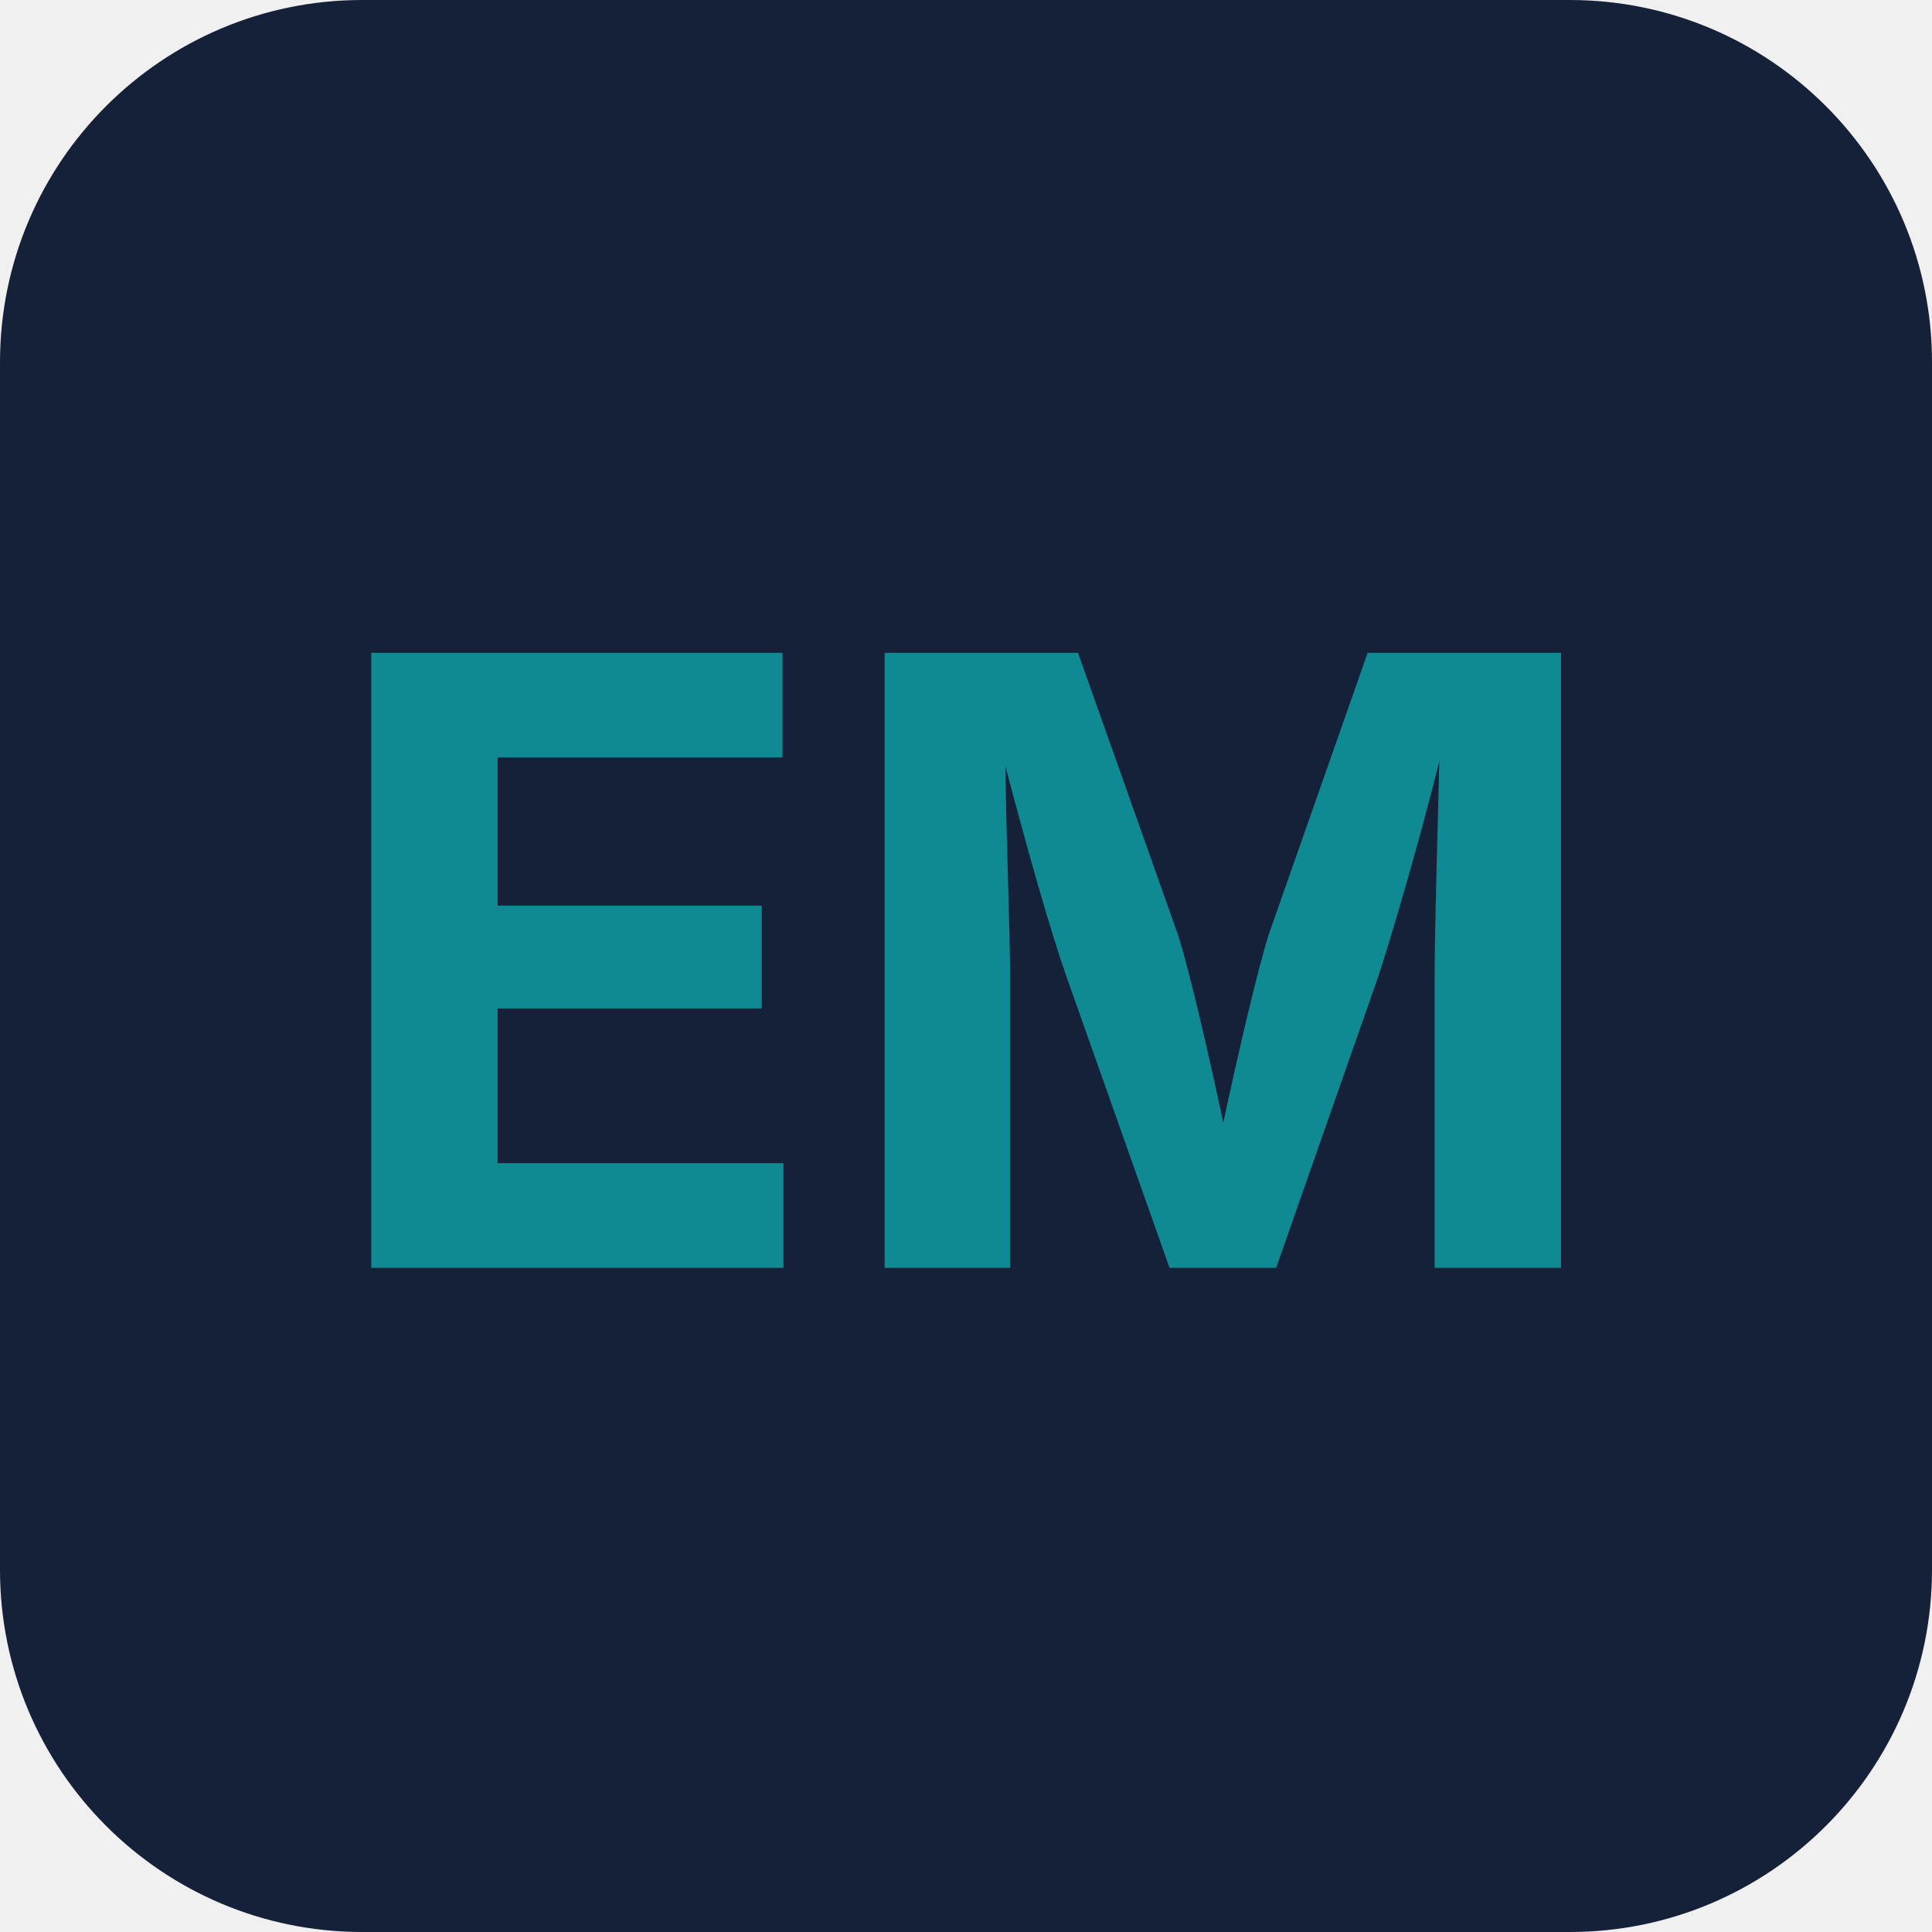
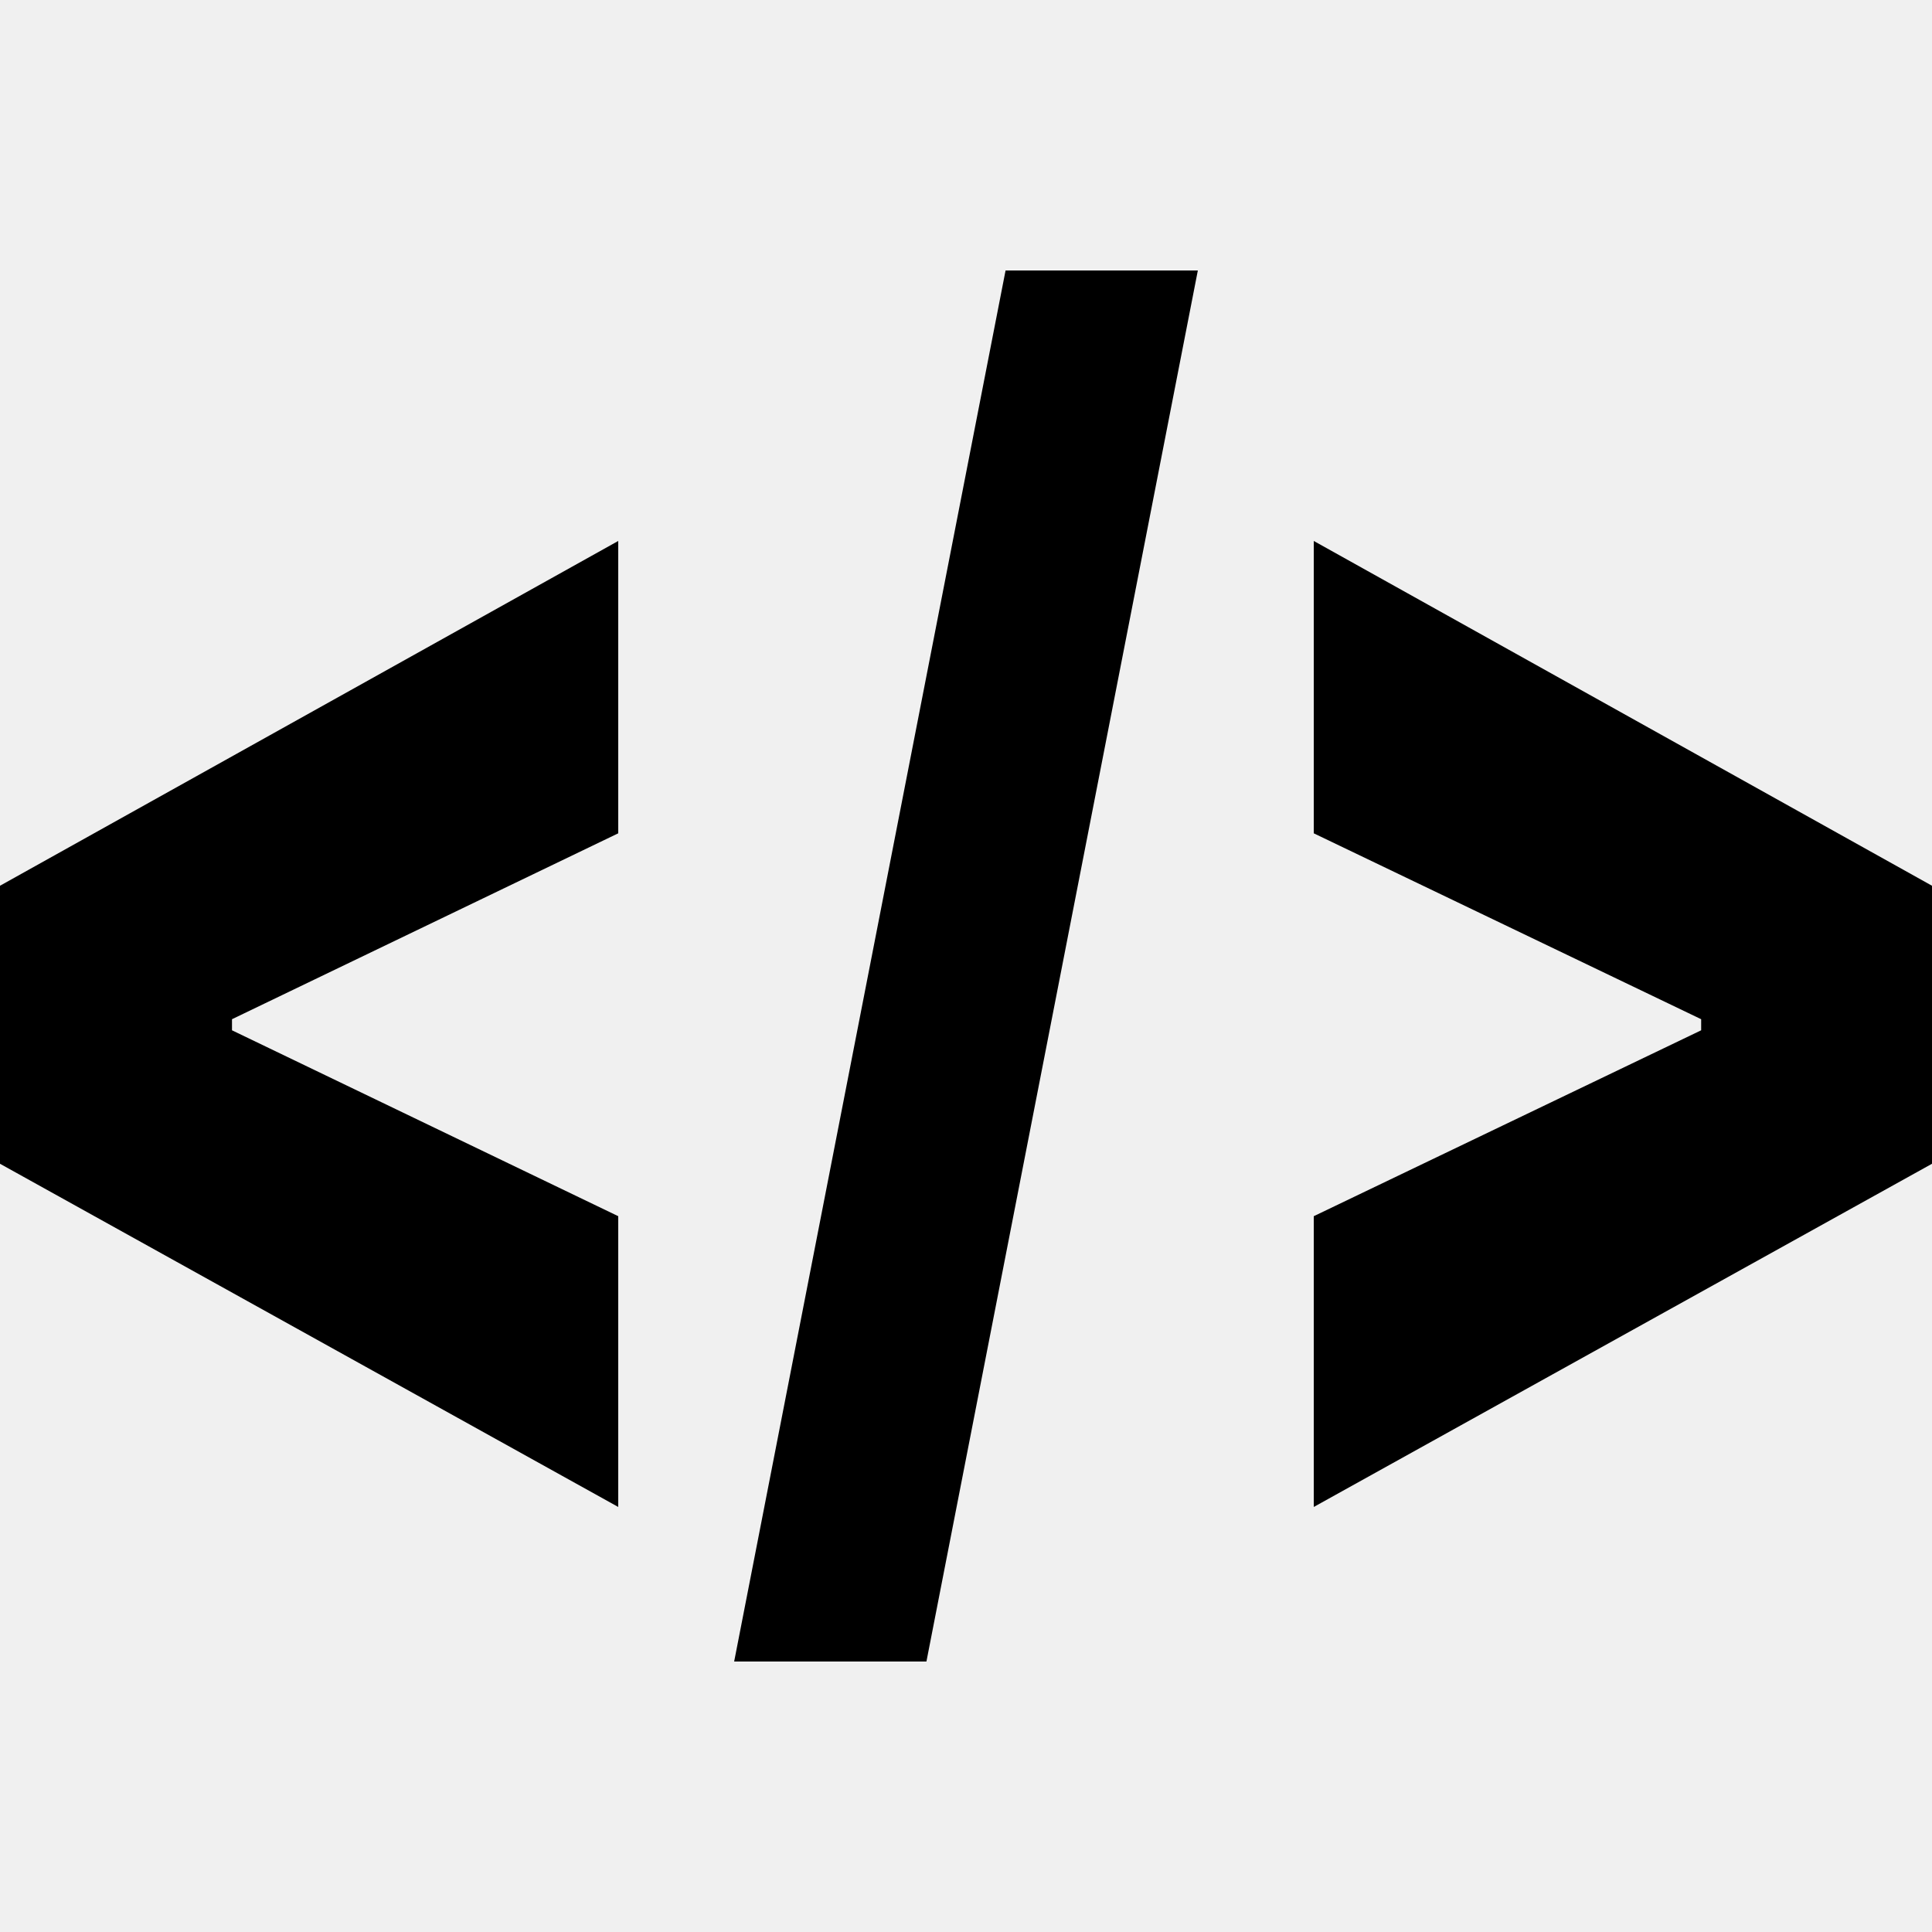
- <svg xmlns="http://www.w3.org/2000/svg" viewBox="0 0 32 32">
-   <rect width="32" height="32" rx="6" fill="#152039" />
-   <text x="16" y="21" font-family="system-ui, -apple-system, sans-serif" font-size="14" font-weight="bold" fill="#0f8992" text-anchor="middle">EM</text>
+ <svg xmlns="http://www.w3.org/2000/svg" width="50px" height="50px" viewBox="0 0 50 50" version="1.1">
+   <g stroke="none" stroke-width="1" fill="none" fill-rule="evenodd">
+     <polygon fill="#000000" fill-rule="nonzero" points="0 30.118 0 22.923 16 14 16 21.566 6.004 26.377 6.004 26.664 16 31.475 16 39" />
+     <polygon fill="#000000" fill-rule="nonzero" points="31 7 23.976 43 19 43 26.024 7" />
+     <polygon fill="#000000" fill-rule="nonzero" points="50 30.118 34 39 34 31.475 44.026 26.664 44.026 26.377 34 21.566 34 14 50 22.923" />
+   </g>
+   <style>
+         polygon { fill: #000; }
+         @media (prefers-color-scheme: dark) {
+             polygon { fill: #FFF; }
+         }
+     </style>
</svg>
